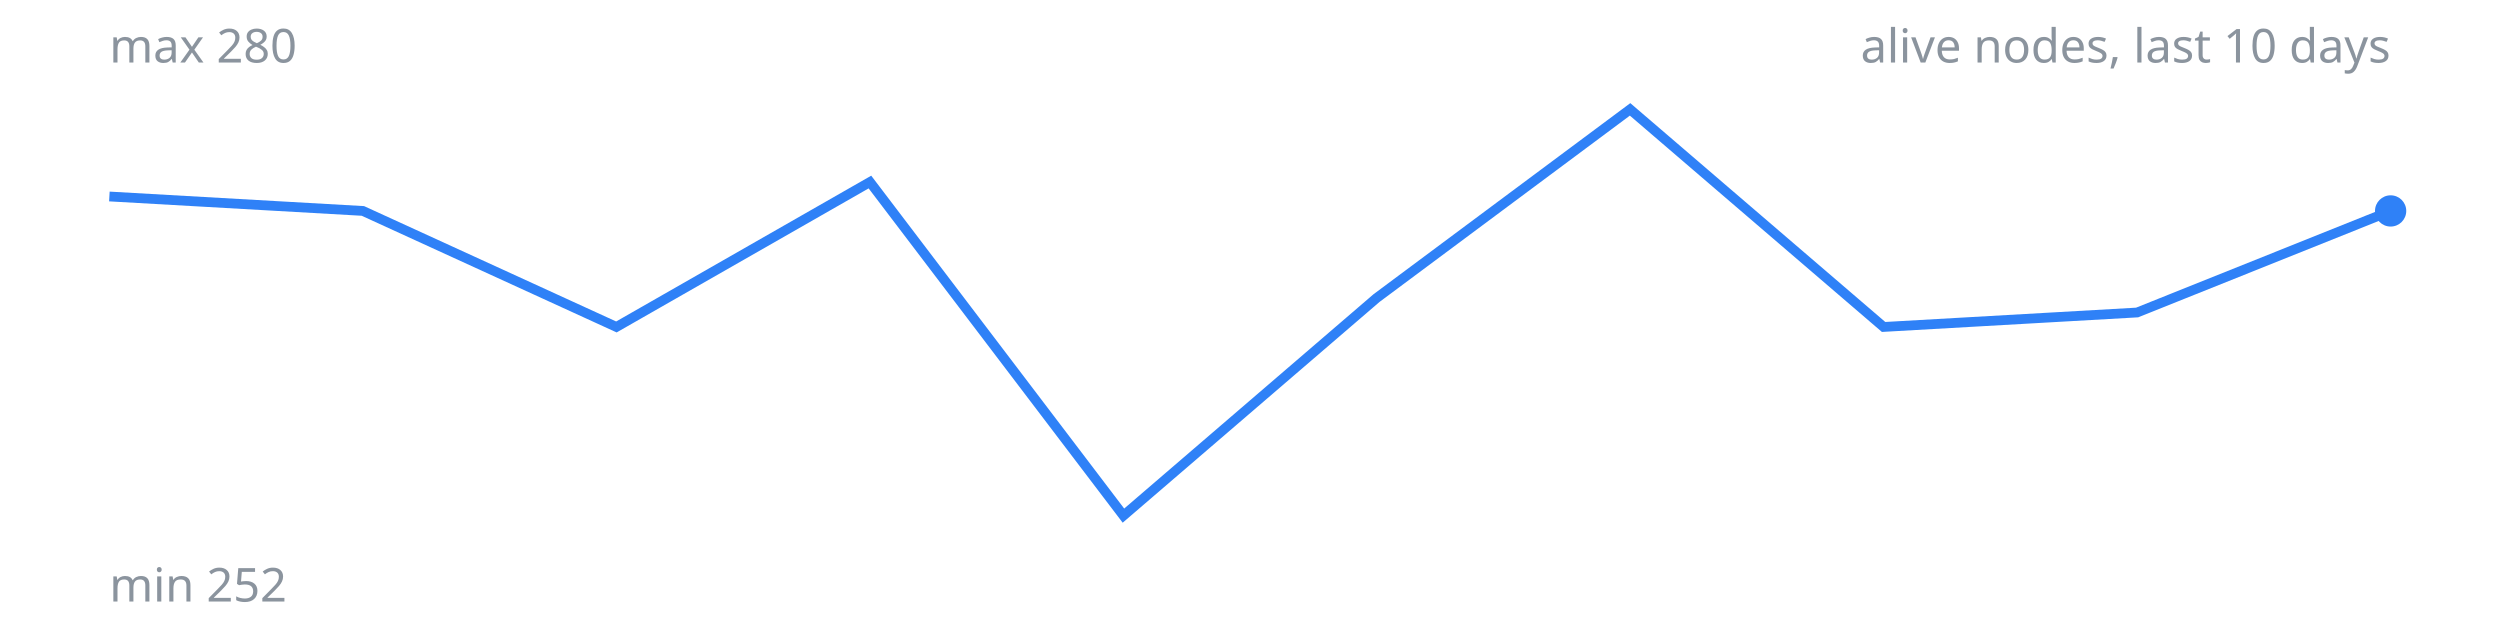
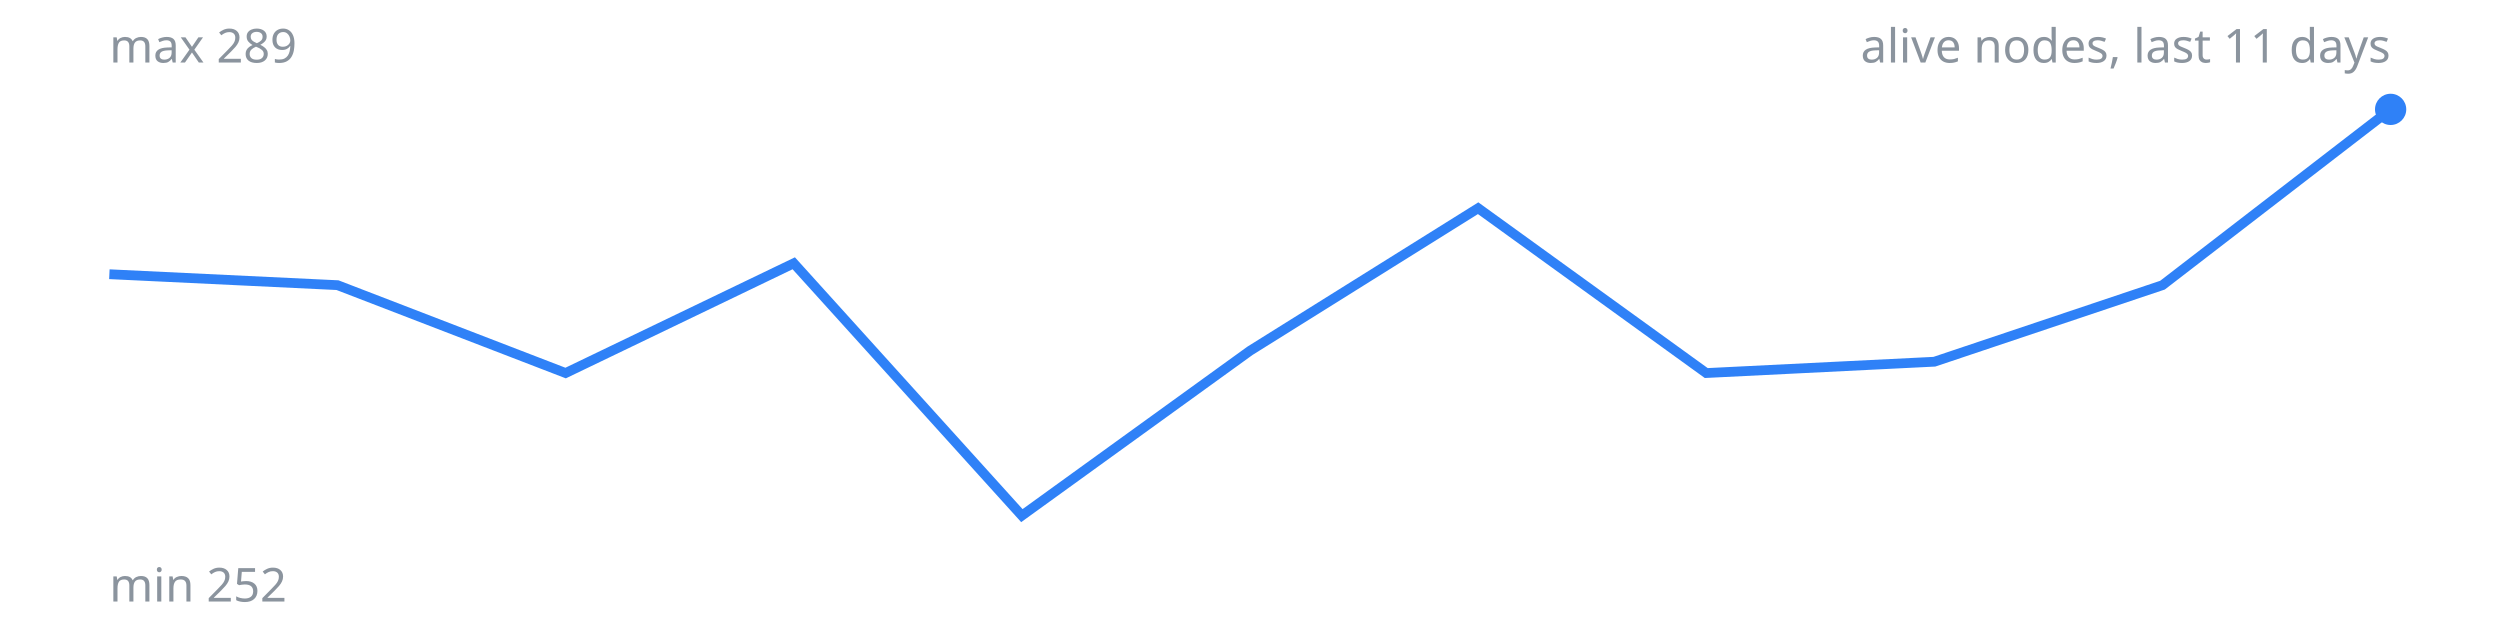
<svg xmlns="http://www.w3.org/2000/svg" width="640" height="160" viewBox="0 0 640 160">
-   <polyline fill="none" stroke="#2f81f7" stroke-width="2.5" points="28.0,50.3 92.9,54.0 157.8,83.7 222.7,46.6 287.6,132.0 352.4,76.3 417.3,28.0 482.2,83.7 547.1,80.0 612.0,54.0" />
-   <circle cx="612.0" cy="54.0" r="4" fill="#2f81f7" />
-   <text x="28" y="16" font-size="12" fill="#8b949e" font-family="sans-serif">max 280</text>
+   <polyline fill="none" stroke="#2f81f7" stroke-width="2.5" points="28.0,70.2 86.4,73.0 144.8,95.5 203.2,67.4 261.6,132.0 320.0,89.8 378.4,53.3 436.8,95.5 495.2,92.6 553.6,73.0 612.0,28.0" />
+   <circle cx="612.0" cy="28.0" r="4" fill="#2f81f7" />
+   <text x="28" y="16" font-size="12" fill="#8b949e" font-family="sans-serif">max 289</text>
  <text x="28" y="154" font-size="12" fill="#8b949e" font-family="sans-serif">min 252</text>
-   <text x="612" y="16" font-size="12" fill="#8b949e" font-family="sans-serif" text-anchor="end">alive nodes, last 10 days</text>
+   <text x="612" y="16" font-size="12" fill="#8b949e" font-family="sans-serif" text-anchor="end">alive nodes, last 11 days</text>
</svg>
